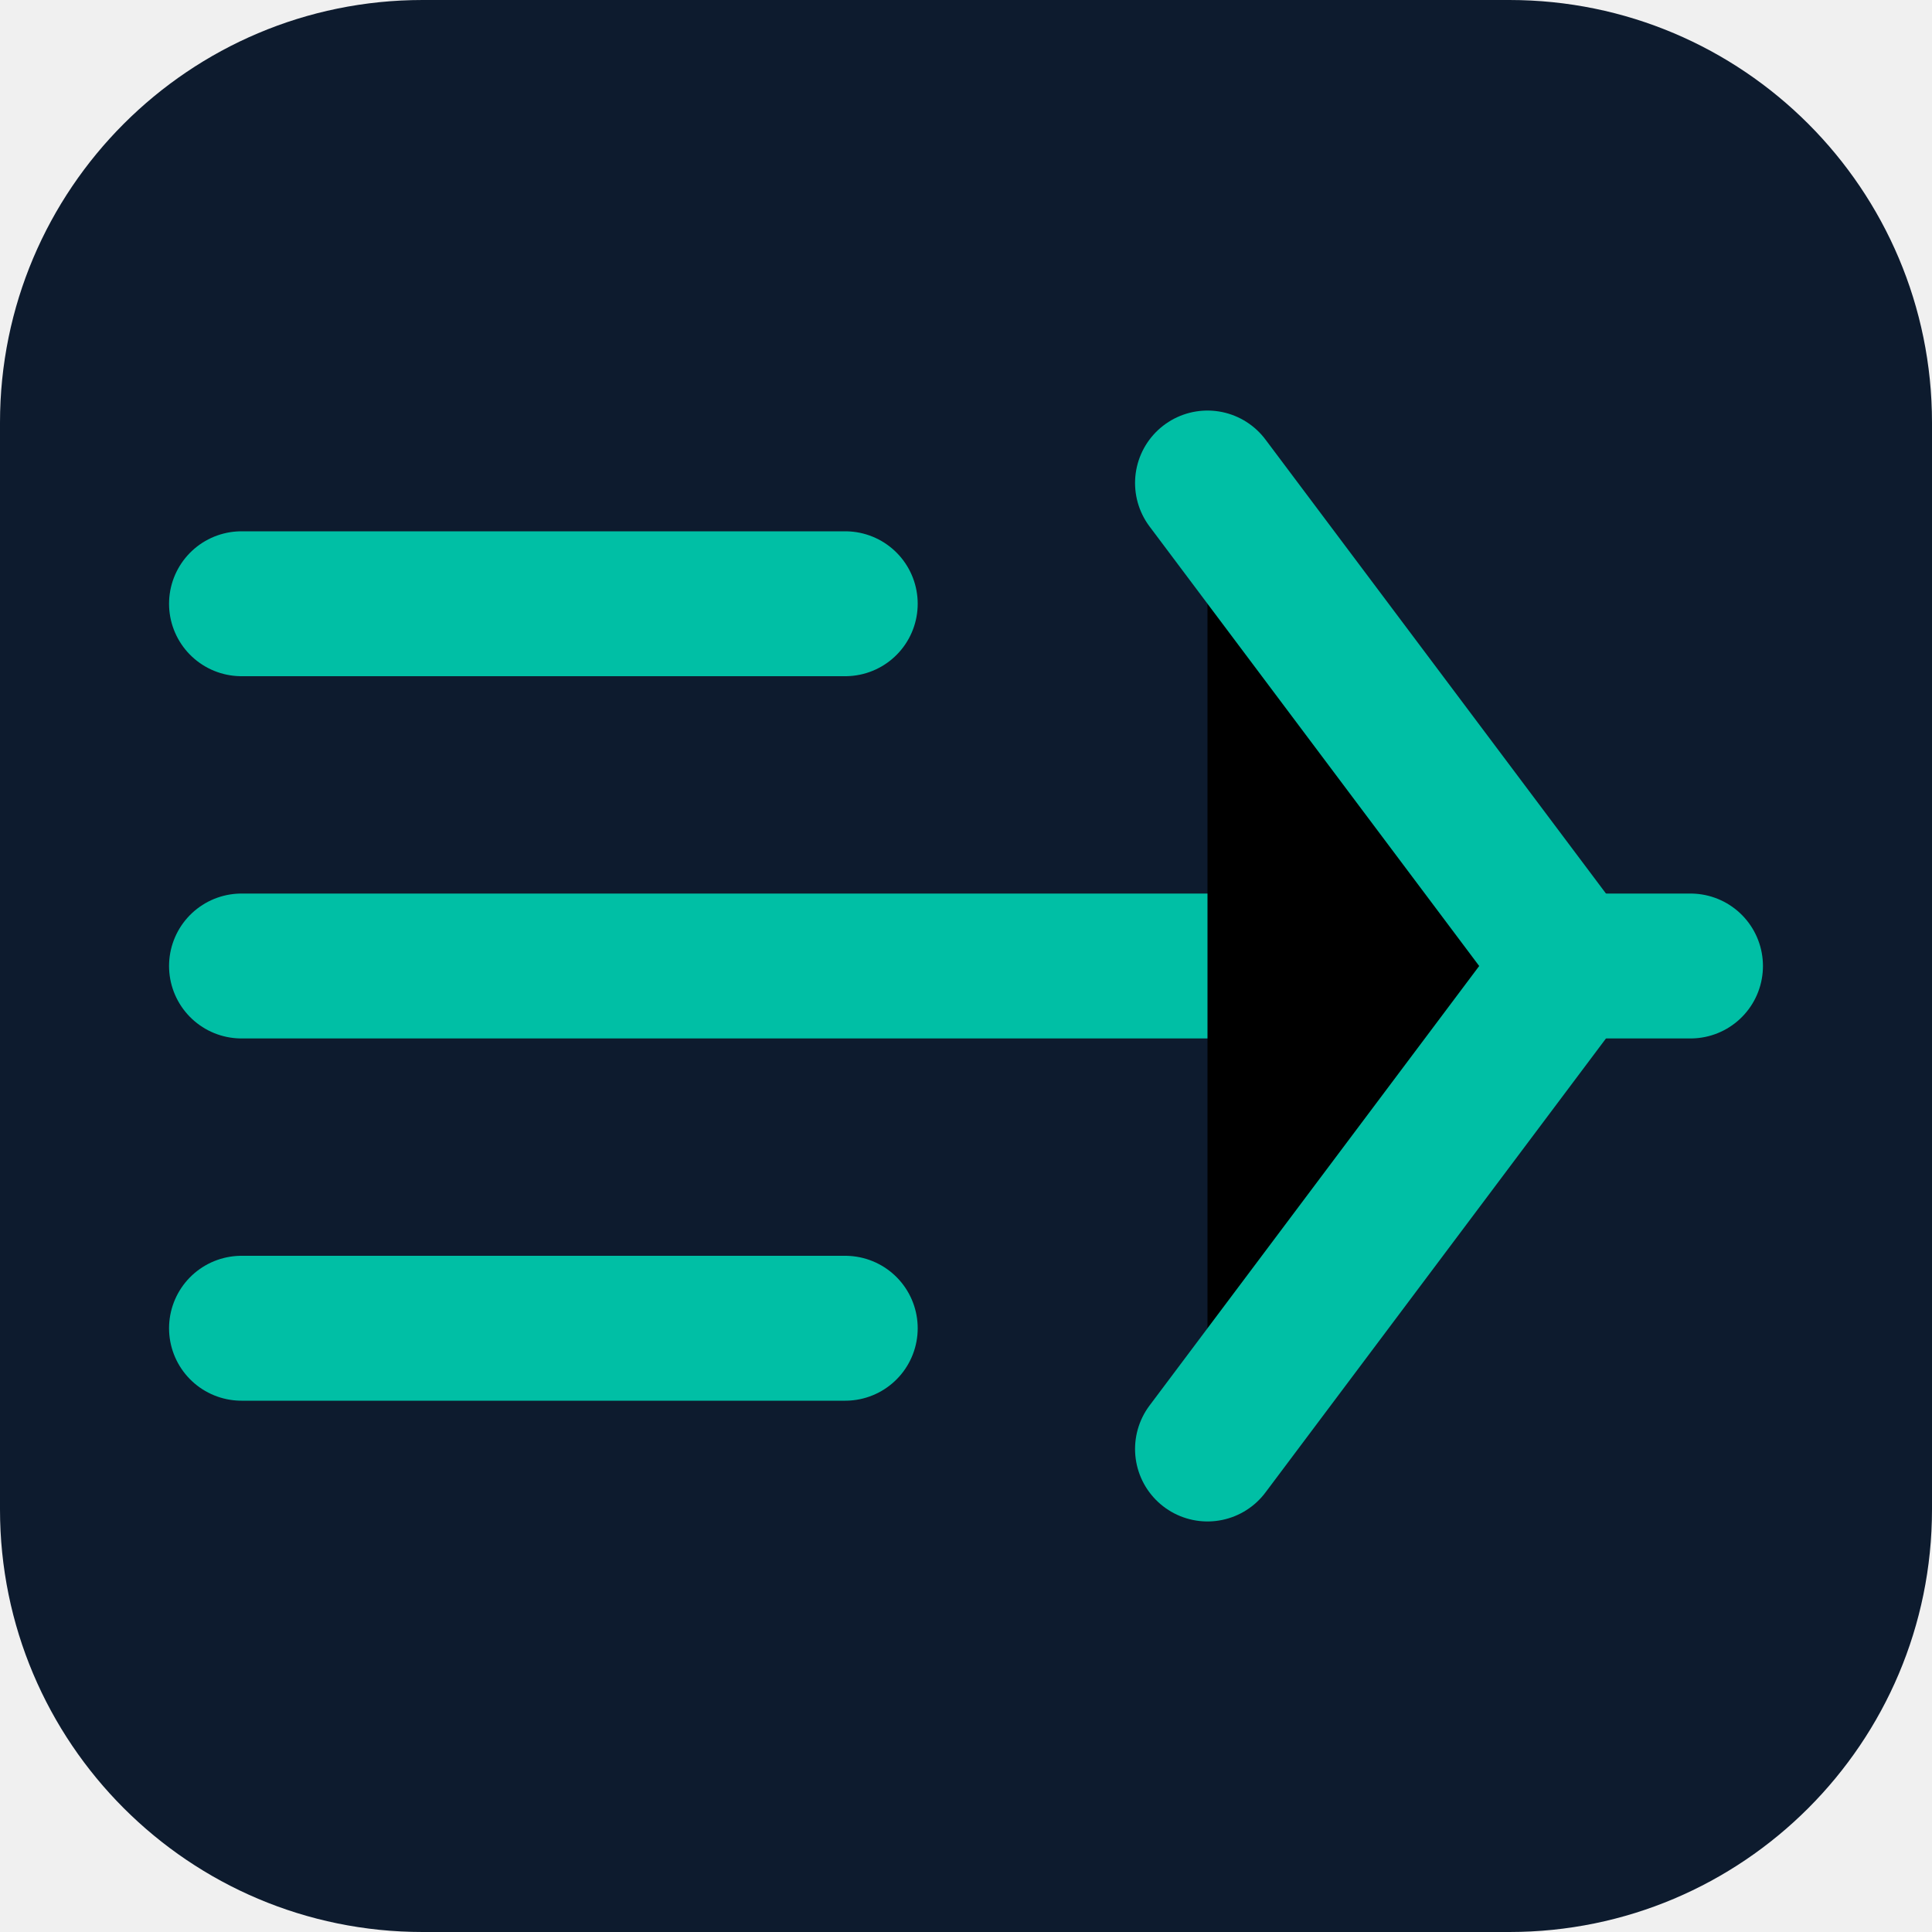
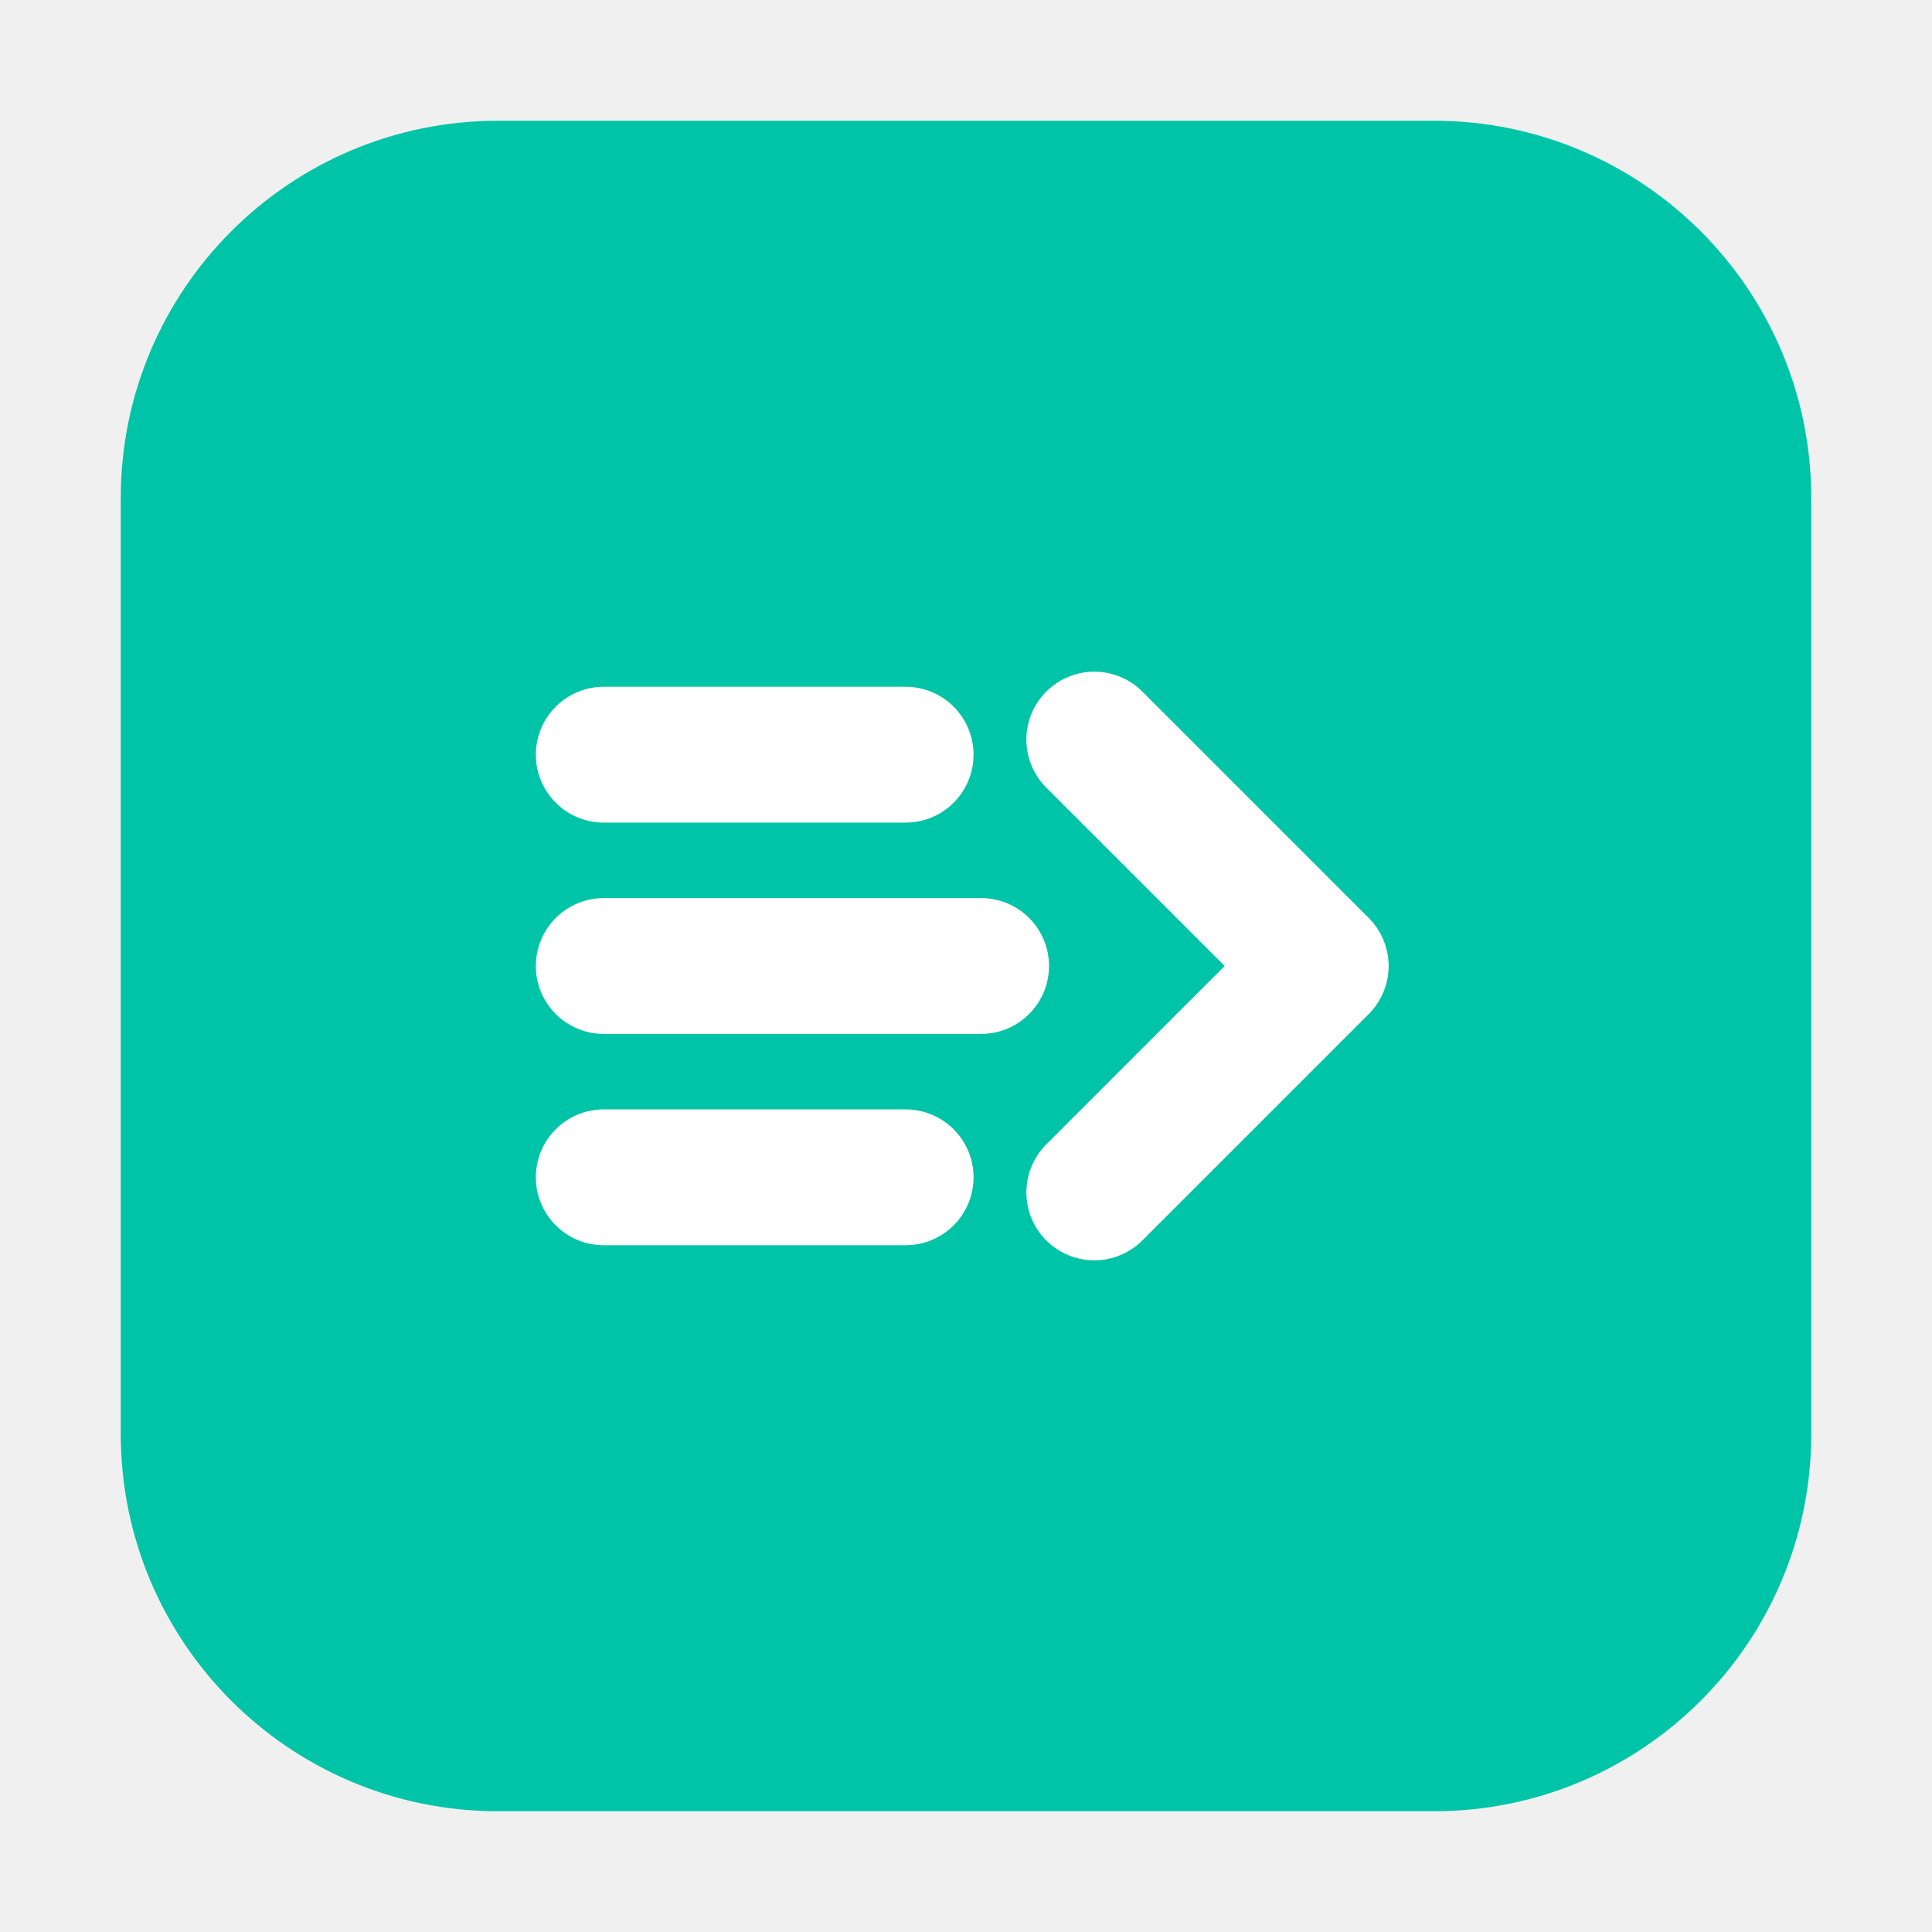
- <svg xmlns="http://www.w3.org/2000/svg" viewBox="0 0 32 32">
-   <rect width="32" height="32" rx="7" fill="#0d1b2e" />
-   <path d="M4 10h10M4 16h24M4 22h10" stroke="#00bfa5" stroke-width="2.4" stroke-linecap="round" />
-   <path d="M20 8l6 8-6 8" stroke="#00bfa5" stroke-width="2.4" stroke-linecap="round" stroke-linejoin="round" />
+ <svg xmlns="http://www.w3.org/2000/svg" viewBox="0 0 512 512" width="100%" height="100%">
+   <rect x="32" y="32" width="448" height="448" rx="100" ry="100" fill="#00c4a7" />
+   <g fill="none" stroke="#ffffff" stroke-width="36" stroke-linecap="round" stroke-linejoin="round">
+     <line x1="160" y1="200" x2="240" y2="200" />
+     <line x1="160" y1="256" x2="260" y2="256" />
+     <line x1="160" y1="312" x2="240" y2="312" />
+     <polyline points="290,196 350,256 290,316" />
+   </g>
</svg>
